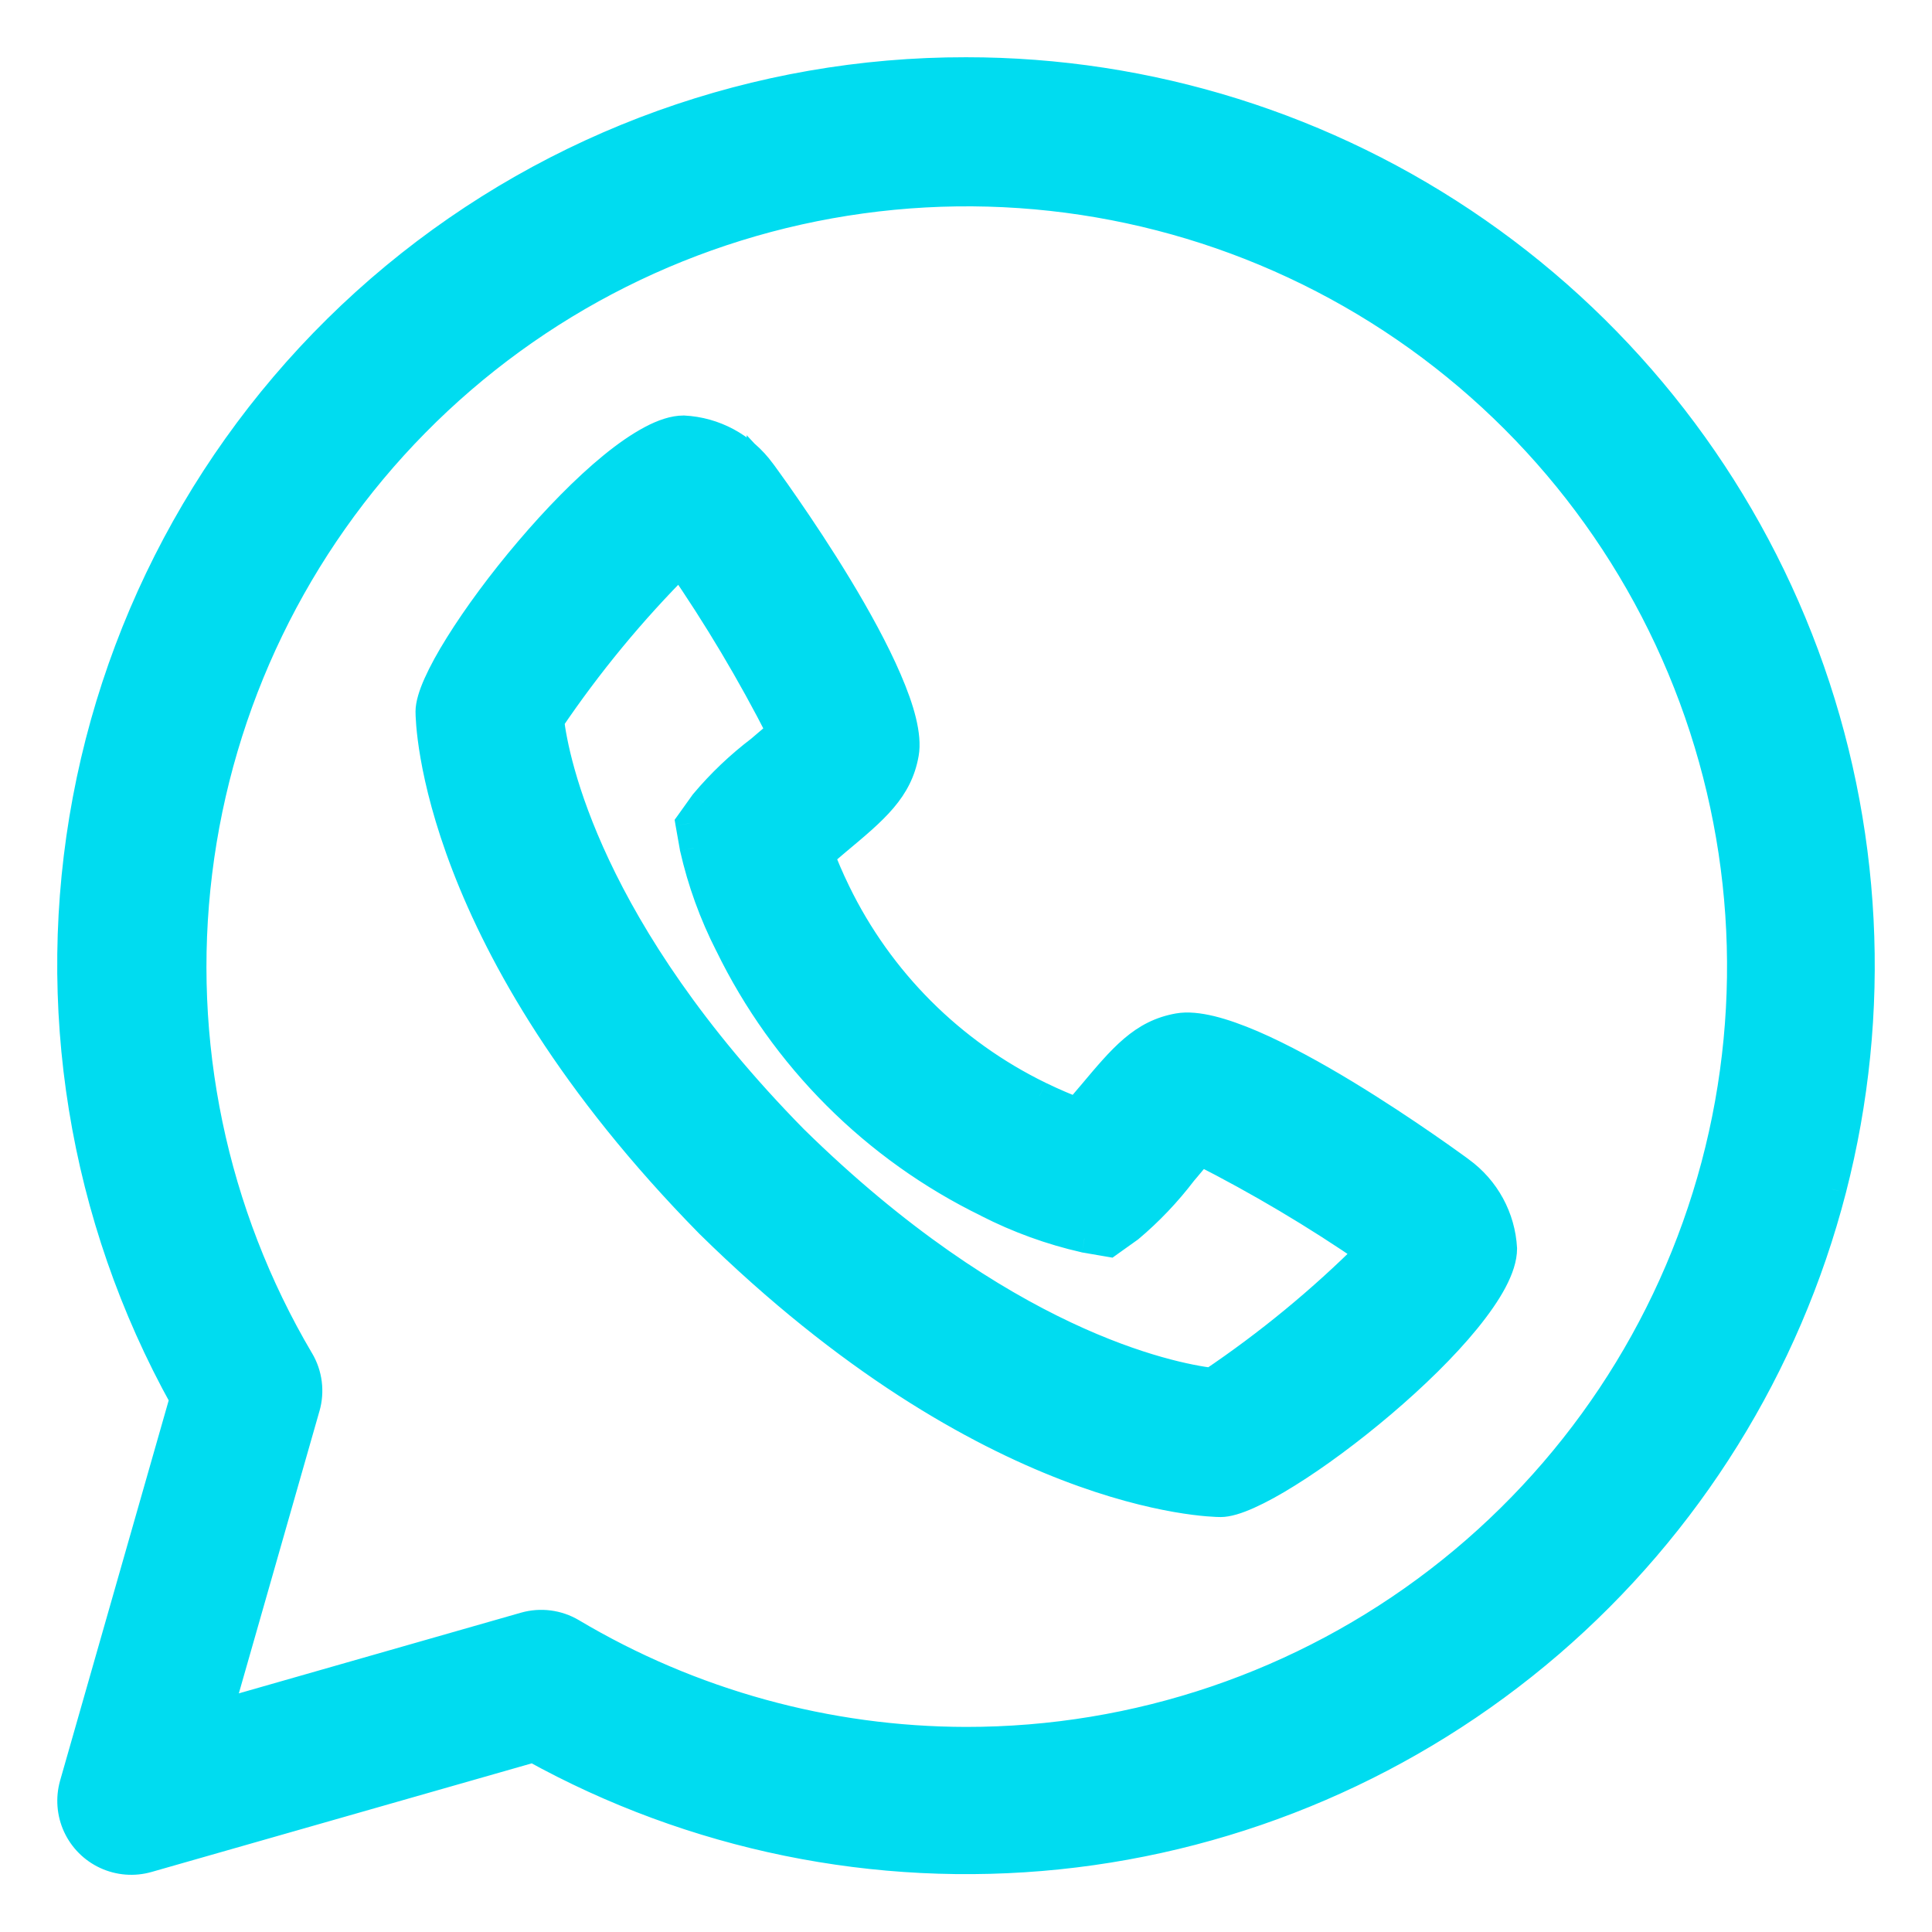
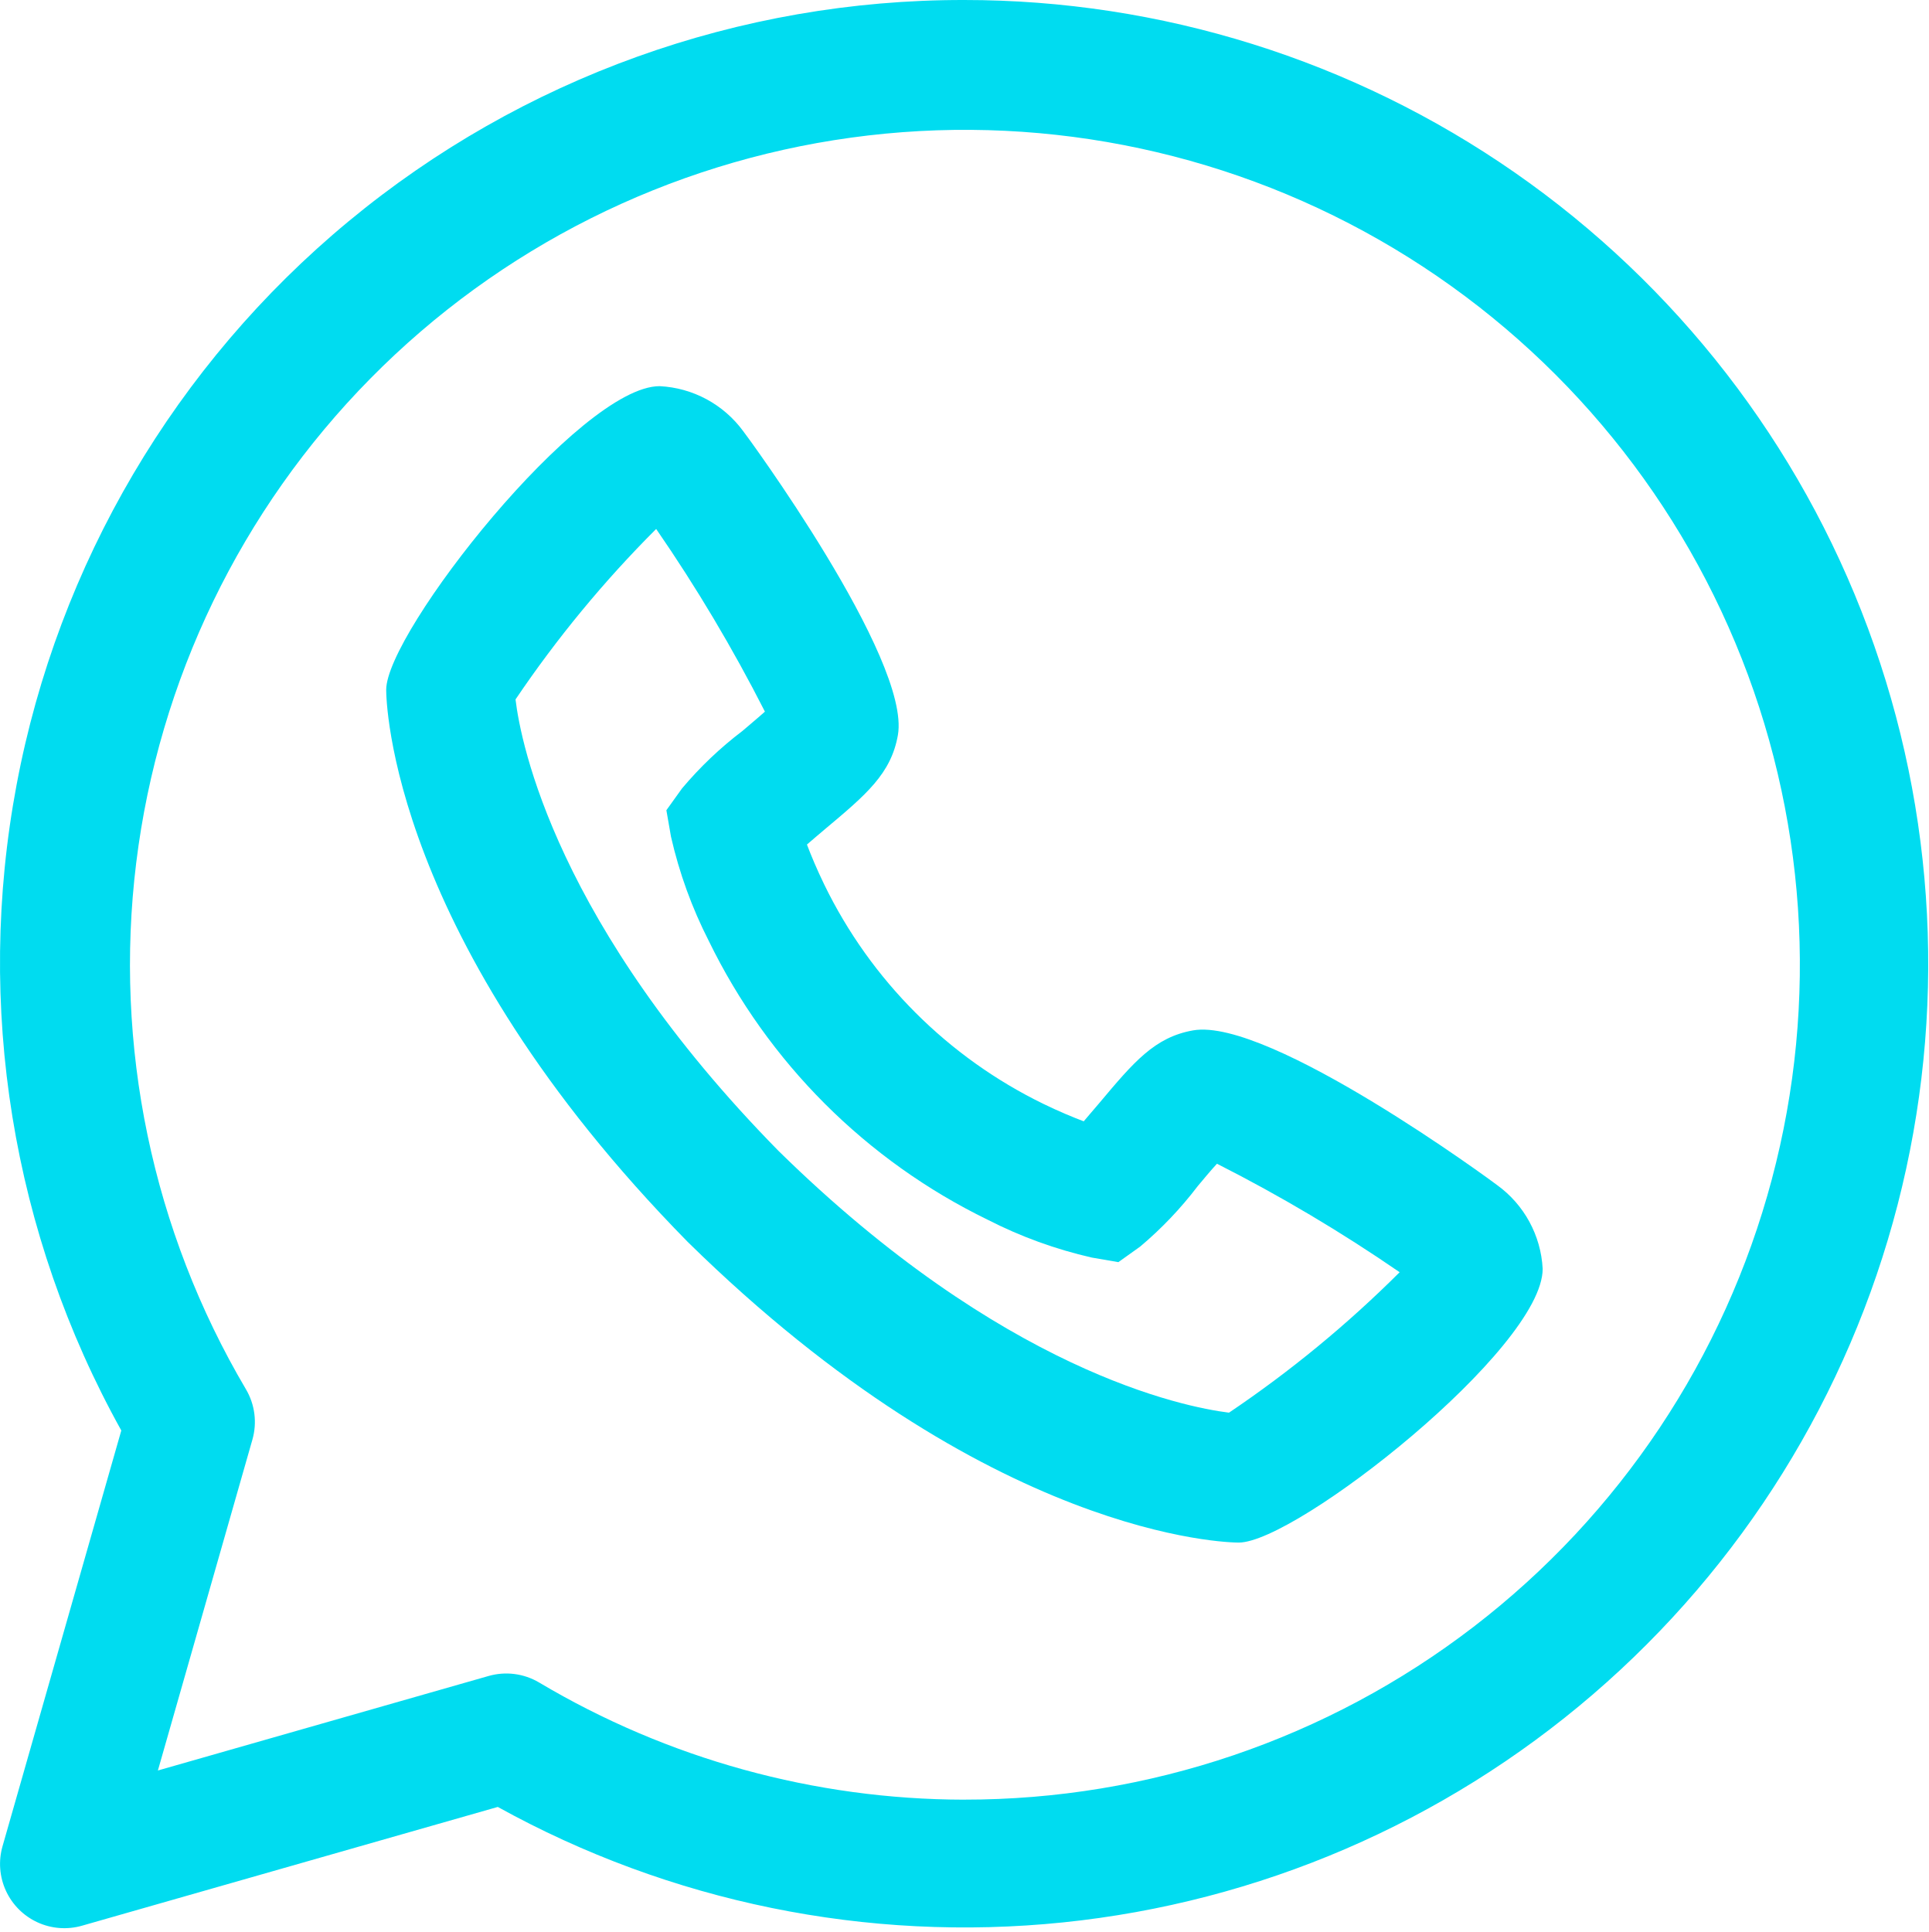
- <svg xmlns="http://www.w3.org/2000/svg" width="27" height="27" viewBox="0 0 27 27" fill="none">
-   <path fill-rule="evenodd" clip-rule="evenodd" d="M5.52 3.869C7.764 2.011 10.587 0.996 13.501 1L13.501 1C16.052 0.999 18.543 1.78 20.638 3.237C22.733 4.693 24.332 6.756 25.22 9.149C26.107 11.541 26.241 14.148 25.603 16.618C24.966 19.089 23.587 21.305 21.652 22.969C19.718 24.633 17.32 25.665 14.782 25.925C12.243 26.186 9.686 25.664 7.454 24.428L2.063 25.968C1.871 26.023 1.667 26.008 1.486 25.924C1.305 25.841 1.16 25.696 1.077 25.515C0.994 25.335 0.978 25.13 1.033 24.939L2.573 19.547C1.157 17.001 0.677 14.04 1.215 11.176C1.753 8.313 3.276 5.728 5.52 3.869ZM7.988 22.814C9.656 23.806 11.56 24.331 13.501 24.334L13.501 24.334C15.889 24.336 18.21 23.548 20.104 22.094C21.998 20.639 23.358 18.599 23.972 16.292C24.586 13.984 24.419 11.538 23.499 9.335C22.578 7.132 20.955 5.294 18.881 4.11C16.808 2.925 14.401 2.459 12.035 2.785C9.669 3.11 7.478 4.208 5.801 5.909C4.125 7.609 3.058 9.816 2.766 12.187C2.474 14.557 2.975 16.957 4.189 19.013C4.305 19.21 4.335 19.447 4.272 19.667L3.047 23.956L7.334 22.731C7.554 22.668 7.791 22.698 7.988 22.814ZM16.469 14.36C17.46 14.187 20.384 16.343 20.41 16.366L20.41 16.366C20.761 16.619 20.979 17.019 21.001 17.451C21.001 18.484 17.806 21.001 17.06 21.001C16.93 21.001 13.834 20.952 9.915 17.102C6.051 13.169 6.007 10.073 6.007 9.944C6.007 9.197 8.519 6.007 9.552 6.007C9.982 6.028 10.38 6.243 10.635 6.59V6.59C10.658 6.614 12.814 9.545 12.641 10.531C12.553 11.032 12.23 11.303 11.695 11.751C11.673 11.77 11.651 11.789 11.629 11.807C11.568 11.859 11.511 11.907 11.462 11.95C11.516 12.094 11.59 12.27 11.687 12.47C12.29 13.71 13.291 14.711 14.53 15.314C14.731 15.411 14.907 15.485 15.05 15.539C15.081 15.502 15.114 15.463 15.152 15.42C15.181 15.385 15.214 15.348 15.249 15.306L15.251 15.303C15.7 14.769 15.97 14.448 16.469 14.36ZM11.091 15.921C13.999 18.777 16.346 19.243 16.934 19.317V19.316C17.728 18.781 18.469 18.172 19.146 17.495C18.389 16.974 17.598 16.504 16.778 16.089V16.089C16.707 16.165 16.629 16.259 16.562 16.339C16.55 16.353 16.539 16.366 16.528 16.38C16.309 16.668 16.059 16.93 15.782 17.163L15.5 17.365L15.155 17.305C14.687 17.198 14.233 17.034 13.805 16.815C12.229 16.048 10.957 14.775 10.19 13.2C9.971 12.772 9.806 12.318 9.7 11.849L9.639 11.505L9.843 11.222C10.075 10.945 10.338 10.695 10.626 10.477C10.656 10.45 10.691 10.421 10.728 10.39C10.791 10.337 10.859 10.28 10.917 10.227C10.5 9.407 10.029 8.616 9.507 7.858C8.83 8.535 8.219 9.275 7.684 10.068C7.75 10.632 8.211 12.989 11.091 15.921Z" fill="#00DCF0" />
-   <path d="M13.501 1L13.5 1.2L13.521 1.2L13.54 1.196L13.501 1ZM5.52 3.869L5.392 3.715L5.392 3.715L5.52 3.869ZM13.501 1L13.501 0.8L13.481 0.8L13.461 0.804L13.501 1ZM20.638 3.237L20.752 3.072L20.752 3.072L20.638 3.237ZM25.22 9.149L25.407 9.079L25.407 9.079L25.22 9.149ZM25.603 16.618L25.41 16.568V16.569L25.603 16.618ZM21.652 22.969L21.783 23.121L21.783 23.121L21.652 22.969ZM14.782 25.925L14.762 25.727H14.762L14.782 25.925ZM7.454 24.428L7.551 24.253L7.478 24.213L7.399 24.236L7.454 24.428ZM2.063 25.968L2.008 25.776L2.008 25.776L2.063 25.968ZM1.486 25.924L1.569 25.743H1.569L1.486 25.924ZM1.077 25.515L1.258 25.432H1.258L1.077 25.515ZM1.033 24.939L1.225 24.994L1.225 24.994L1.033 24.939ZM2.573 19.547L2.765 19.602L2.788 19.523L2.748 19.45L2.573 19.547ZM1.215 11.176L1.411 11.213L1.411 11.213L1.215 11.176ZM13.501 24.334L13.5 24.534L13.672 24.535L13.698 24.365L13.501 24.334ZM7.988 22.814L8.09 22.642L8.09 22.642L7.988 22.814ZM13.501 24.334L13.501 24.134L13.33 24.134L13.303 24.302L13.501 24.334ZM20.104 22.094L19.983 21.935L19.983 21.935L20.104 22.094ZM23.972 16.292L23.779 16.24L23.779 16.24L23.972 16.292ZM23.499 9.335L23.683 9.258L23.683 9.258L23.499 9.335ZM18.881 4.11L18.98 3.936L18.98 3.936L18.881 4.11ZM12.035 2.785L12.063 2.983L12.063 2.983L12.035 2.785ZM5.801 5.909L5.944 6.049L5.944 6.049L5.801 5.909ZM2.766 12.187L2.965 12.211L2.965 12.211L2.766 12.187ZM4.189 19.013L4.016 19.115L4.017 19.115L4.189 19.013ZM4.272 19.667L4.08 19.612L4.08 19.612L4.272 19.667ZM3.047 23.956L2.855 23.901L2.756 24.247L3.102 24.148L3.047 23.956ZM7.334 22.731L7.389 22.923L7.389 22.923L7.334 22.731ZM20.41 16.366L20.279 16.516L20.294 16.53L20.312 16.54L20.41 16.366ZM16.469 14.36L16.435 14.163L16.434 14.163L16.469 14.36ZM20.41 16.366L20.527 16.203L20.518 16.197L20.508 16.191L20.41 16.366ZM21.001 17.451H21.201L21.201 17.441L21.001 17.451ZM9.915 17.102L9.773 17.242L9.775 17.244L9.915 17.102ZM9.552 6.007L9.562 5.807H9.552V6.007ZM10.635 6.59L10.474 6.708L10.835 7.201V6.59H10.635ZM10.635 6.59L10.782 6.454L10.435 6.082V6.59H10.635ZM12.641 10.531L12.838 10.566L12.838 10.566L12.641 10.531ZM11.695 11.751L11.567 11.598L11.566 11.599L11.695 11.751ZM11.629 11.807L11.758 11.96L11.758 11.96L11.629 11.807ZM11.462 11.95L11.33 11.8L11.226 11.891L11.275 12.021L11.462 11.95ZM11.687 12.47L11.507 12.558L11.507 12.558L11.687 12.47ZM14.53 15.314L14.442 15.494L14.443 15.494L14.53 15.314ZM15.05 15.539L14.98 15.726L15.113 15.776L15.204 15.667L15.05 15.539ZM15.152 15.42L15 15.29L15 15.29L15.152 15.42ZM15.249 15.306L15.401 15.436L15.402 15.435L15.249 15.306ZM15.251 15.303L15.405 15.432L15.405 15.432L15.251 15.303ZM16.934 19.317L16.909 19.515L17.134 19.543V19.317H16.934ZM11.091 15.921L10.949 16.061L10.951 16.063L11.091 15.921ZM16.934 19.316L16.822 19.151L16.734 19.21V19.316H16.934ZM19.146 17.495L19.288 17.637L19.458 17.467L19.26 17.331L19.146 17.495ZM16.778 16.089H16.578V16.212L16.688 16.267L16.778 16.089ZM16.778 16.089H16.978V15.578L16.631 15.953L16.778 16.089ZM16.562 16.339L16.409 16.21L16.409 16.21L16.562 16.339ZM16.528 16.38L16.375 16.251L16.369 16.258L16.528 16.38ZM15.782 17.163L15.898 17.326L15.905 17.321L15.911 17.316L15.782 17.163ZM15.5 17.365L15.466 17.562L15.548 17.576L15.616 17.527L15.5 17.365ZM15.155 17.305L15.111 17.501L15.122 17.503L15.155 17.305ZM13.805 16.815L13.896 16.637L13.892 16.635L13.805 16.815ZM10.19 13.2L10.369 13.113L10.368 13.109L10.19 13.2ZM9.7 11.849L9.502 11.884L9.505 11.894L9.7 11.849ZM9.639 11.505L9.477 11.389L9.428 11.457L9.442 11.54L9.639 11.505ZM9.843 11.222L9.69 11.093L9.685 11.099L9.68 11.105L9.843 11.222ZM10.626 10.477L10.747 10.637L10.757 10.628L10.626 10.477ZM10.728 10.39L10.599 10.237L10.599 10.237L10.728 10.39ZM10.917 10.227L11.051 10.376L11.165 10.273L11.095 10.136L10.917 10.227ZM9.507 7.858L9.672 7.745L9.535 7.547L9.366 7.717L9.507 7.858ZM7.684 10.068L7.518 9.957L7.476 10.018L7.485 10.092L7.684 10.068ZM13.501 0.8C10.541 0.796 7.672 1.827 5.392 3.715L5.648 4.023C7.855 2.194 10.633 1.196 13.5 1.2L13.501 0.8ZM13.461 0.804L13.461 0.804L13.54 1.196L13.54 1.196L13.461 0.804ZM20.752 3.072C18.624 1.592 16.093 0.799 13.501 0.8L13.501 1.2C16.012 1.199 18.463 1.967 20.524 3.401L20.752 3.072ZM25.407 9.079C24.505 6.649 22.881 4.552 20.752 3.072L20.524 3.401C22.585 4.834 24.159 6.864 25.032 9.218L25.407 9.079ZM25.797 16.668C26.445 14.158 26.309 11.51 25.407 9.079L25.032 9.218C25.905 11.572 26.037 14.137 25.41 16.568L25.797 16.668ZM21.783 23.121C23.748 21.43 25.149 19.178 25.797 16.668L25.41 16.569C24.782 19 23.426 21.18 21.522 22.817L21.783 23.121ZM14.803 26.125C17.381 25.86 19.817 24.811 21.783 23.121L21.522 22.817C19.618 24.455 17.259 25.47 14.762 25.727L14.803 26.125ZM7.357 24.603C9.625 25.859 12.223 26.39 14.803 26.125L14.762 25.727C12.264 25.983 9.747 25.469 7.551 24.253L7.357 24.603ZM2.118 26.161L7.509 24.621L7.399 24.236L2.008 25.776L2.118 26.161ZM1.402 26.106C1.626 26.209 1.88 26.229 2.118 26.161L2.008 25.776C1.862 25.818 1.707 25.806 1.569 25.743L1.402 26.106ZM0.895 25.599C0.998 25.823 1.178 26.003 1.402 26.106L1.569 25.743C1.432 25.68 1.322 25.569 1.258 25.432L0.895 25.599ZM0.84 24.884C0.773 25.121 0.792 25.375 0.895 25.599L1.258 25.432C1.195 25.294 1.183 25.139 1.225 24.994L0.84 24.884ZM2.38 19.492L0.84 24.884L1.225 24.994L2.765 19.602L2.38 19.492ZM1.018 11.139C0.471 14.048 0.959 17.058 2.398 19.645L2.748 19.45C1.354 16.945 0.882 14.031 1.411 11.213L1.018 11.139ZM5.392 3.715C3.113 5.603 1.565 8.23 1.018 11.139L1.411 11.213C1.941 8.395 3.44 5.852 5.648 4.023L5.392 3.715ZM13.501 24.134C11.596 24.131 9.727 23.616 8.09 22.642L7.886 22.986C9.585 23.997 11.524 24.531 13.5 24.534L13.501 24.134ZM13.303 24.302L13.303 24.303L13.698 24.365L13.698 24.365L13.303 24.302ZM19.983 21.935C18.124 23.363 15.845 24.136 13.501 24.134L13.501 24.534C15.933 24.536 18.297 23.734 20.226 22.252L19.983 21.935ZM23.779 16.24C23.176 18.505 21.841 20.508 19.983 21.935L20.226 22.252C22.155 20.771 23.54 18.693 24.165 16.343L23.779 16.24ZM23.314 9.412C24.218 11.575 24.381 13.975 23.779 16.24L24.165 16.343C24.791 13.993 24.621 11.502 23.683 9.258L23.314 9.412ZM18.782 4.283C20.817 5.446 22.41 7.249 23.314 9.412L23.683 9.258C22.746 7.014 21.092 5.143 18.98 3.936L18.782 4.283ZM12.063 2.983C14.384 2.663 16.747 3.12 18.782 4.283L18.98 3.936C16.869 2.729 14.417 2.255 12.008 2.586L12.063 2.983ZM5.944 6.049C7.589 4.38 9.74 3.302 12.063 2.983L12.008 2.586C9.598 2.918 7.366 4.036 5.659 5.768L5.944 6.049ZM2.965 12.211C3.251 9.885 4.298 7.718 5.944 6.049L5.659 5.768C3.951 7.5 2.864 9.748 2.568 12.162L2.965 12.211ZM4.361 18.912C3.169 16.893 2.678 14.537 2.965 12.211L2.568 12.162C2.27 14.576 2.78 17.021 4.016 19.115L4.361 18.912ZM4.464 19.723C4.543 19.45 4.506 19.156 4.361 18.911L4.017 19.115C4.105 19.265 4.128 19.445 4.08 19.612L4.464 19.723ZM3.239 24.011L4.464 19.722L4.08 19.612L2.855 23.901L3.239 24.011ZM7.279 22.538L2.992 23.764L3.102 24.148L7.389 22.923L7.279 22.538ZM8.09 22.642C7.845 22.497 7.552 22.46 7.279 22.538L7.389 22.923C7.557 22.875 7.736 22.898 7.887 22.986L8.09 22.642ZM20.541 16.215C20.532 16.206 20.509 16.189 20.491 16.176C20.467 16.159 20.433 16.134 20.391 16.104C20.305 16.042 20.184 15.956 20.036 15.854C19.741 15.65 19.338 15.381 18.905 15.118C18.473 14.856 18.004 14.597 17.578 14.413C17.365 14.322 17.158 14.247 16.969 14.201C16.782 14.156 16.597 14.134 16.435 14.163L16.503 14.557C16.588 14.542 16.712 14.55 16.875 14.59C17.035 14.629 17.219 14.694 17.42 14.781C17.822 14.954 18.272 15.202 18.698 15.46C19.122 15.718 19.518 15.982 19.809 16.183C19.954 16.283 20.073 16.368 20.157 16.428C20.199 16.458 20.231 16.482 20.254 16.498C20.282 16.519 20.285 16.522 20.279 16.516L20.541 16.215ZM20.508 16.191L20.508 16.191L20.312 16.54L20.312 16.54L20.508 16.191ZM21.201 17.441C21.175 16.948 20.927 16.493 20.527 16.203L20.293 16.528C20.595 16.746 20.782 17.089 20.801 17.462L21.201 17.441ZM17.06 21.201C17.198 21.201 17.362 21.146 17.525 21.073C17.695 20.997 17.89 20.89 18.096 20.761C18.511 20.503 18.988 20.15 19.44 19.766C19.892 19.382 20.324 18.962 20.645 18.568C20.805 18.371 20.942 18.177 21.039 17.994C21.134 17.814 21.201 17.628 21.201 17.451H20.801C20.801 17.533 20.768 17.652 20.685 17.807C20.605 17.959 20.486 18.131 20.335 18.315C20.034 18.684 19.621 19.087 19.181 19.461C18.741 19.835 18.28 20.176 17.885 20.422C17.687 20.545 17.51 20.642 17.362 20.708C17.208 20.777 17.109 20.801 17.06 20.801V21.201ZM9.775 17.244C13.735 21.136 16.883 21.201 17.06 21.201V20.801C16.976 20.801 13.932 20.769 10.056 16.959L9.775 17.244ZM5.807 9.944C5.807 10.119 5.868 13.268 9.773 17.242L10.058 16.961C6.234 13.07 6.207 10.026 6.207 9.944H5.807ZM9.552 5.807C9.376 5.807 9.19 5.873 9.01 5.969C8.827 6.066 8.632 6.202 8.436 6.362C8.043 6.683 7.623 7.115 7.24 7.566C6.856 8.017 6.504 8.494 6.246 8.908C6.117 9.114 6.01 9.309 5.934 9.479C5.861 9.642 5.807 9.806 5.807 9.944H6.207C6.207 9.895 6.231 9.796 6.3 9.642C6.365 9.494 6.462 9.317 6.585 9.119C6.831 8.725 7.171 8.264 7.545 7.825C7.918 7.385 8.321 6.972 8.689 6.672C8.873 6.521 9.045 6.403 9.197 6.322C9.352 6.24 9.47 6.207 9.552 6.207V5.807ZM10.797 6.472C10.506 6.076 10.053 5.831 9.562 5.807L9.542 6.207C9.912 6.225 10.255 6.409 10.474 6.708L10.797 6.472ZM10.435 6.59V6.59H10.835V6.59H10.435ZM12.838 10.566C12.867 10.403 12.845 10.219 12.8 10.032C12.754 9.843 12.679 9.637 12.587 9.424C12.404 8.998 12.145 8.529 11.883 8.096C11.62 7.662 11.351 7.259 11.147 6.964C11.045 6.816 10.959 6.694 10.897 6.609C10.867 6.566 10.842 6.532 10.825 6.509C10.816 6.497 10.809 6.487 10.803 6.48C10.803 6.48 10.792 6.464 10.782 6.454L10.489 6.726C10.48 6.717 10.475 6.709 10.484 6.721C10.488 6.726 10.494 6.735 10.502 6.746C10.519 6.768 10.543 6.801 10.573 6.843C10.633 6.926 10.717 7.045 10.818 7.191C11.019 7.482 11.283 7.878 11.54 8.303C11.798 8.73 12.047 9.18 12.22 9.582C12.306 9.783 12.372 9.967 12.411 10.127C12.451 10.29 12.459 10.412 12.444 10.496L12.838 10.566ZM11.824 11.904C12.346 11.467 12.735 11.151 12.838 10.566L12.444 10.496C12.371 10.913 12.115 11.139 11.567 11.598L11.824 11.904ZM11.758 11.96C11.78 11.942 11.802 11.923 11.825 11.903L11.566 11.599C11.543 11.618 11.521 11.636 11.5 11.655L11.758 11.96ZM11.594 12.101C11.642 12.059 11.697 12.012 11.758 11.96L11.5 11.655C11.439 11.707 11.381 11.755 11.33 11.8L11.594 12.101ZM11.867 12.383C11.772 12.188 11.701 12.018 11.649 11.88L11.275 12.021C11.331 12.17 11.407 12.351 11.507 12.558L11.867 12.383ZM14.617 15.134C13.418 14.551 12.45 13.582 11.867 12.383L11.507 12.558C12.129 13.837 13.163 14.871 14.442 15.494L14.617 15.134ZM15.121 15.352C14.983 15.3 14.813 15.229 14.617 15.134L14.443 15.494C14.65 15.594 14.831 15.67 14.98 15.726L15.121 15.352ZM15 15.29C14.963 15.333 14.928 15.373 14.897 15.411L15.204 15.667C15.233 15.632 15.266 15.594 15.303 15.55L15 15.29ZM15.096 15.177C15.062 15.218 15.03 15.255 15 15.29L15.303 15.55C15.333 15.516 15.366 15.477 15.401 15.436L15.096 15.177ZM15.098 15.175L15.096 15.178L15.402 15.435L15.405 15.432L15.098 15.175ZM16.434 14.163C15.851 14.266 15.536 14.654 15.098 15.175L15.405 15.432C15.864 14.885 16.089 14.63 16.504 14.557L16.434 14.163ZM16.959 19.118C16.412 19.05 14.106 18.602 11.232 15.778L10.951 16.063C13.892 18.953 16.281 19.437 16.909 19.515L16.959 19.118ZM16.734 19.316V19.317H17.134V19.316H16.734ZM19.005 17.354C18.337 18.021 17.606 18.623 16.822 19.151L17.046 19.482C17.85 18.94 18.601 18.322 19.288 17.637L19.005 17.354ZM16.688 16.267C17.5 16.679 18.283 17.144 19.033 17.66L19.26 17.331C18.495 16.804 17.697 16.33 16.869 15.91L16.688 16.267ZM16.578 16.089V16.089H16.978V16.089H16.578ZM16.716 16.467C16.783 16.386 16.858 16.297 16.925 16.224L16.631 15.953C16.556 16.034 16.475 16.131 16.409 16.21L16.716 16.467ZM16.681 16.508C16.692 16.495 16.704 16.481 16.716 16.467L16.409 16.21C16.397 16.225 16.386 16.238 16.375 16.251L16.681 16.508ZM15.911 17.316C16.199 17.074 16.459 16.8 16.687 16.501L16.369 16.258C16.159 16.535 15.919 16.787 15.653 17.01L15.911 17.316ZM15.616 17.527L15.898 17.326L15.666 17L15.383 17.202L15.616 17.527ZM15.122 17.503L15.466 17.562L15.534 17.168L15.189 17.108L15.122 17.503ZM13.713 16.993C14.156 17.219 14.626 17.39 15.111 17.5L15.2 17.11C14.747 17.007 14.309 16.848 13.896 16.637L13.713 16.993ZM10.01 13.288C10.796 14.903 12.102 16.208 13.717 16.994L13.892 16.635C12.357 15.888 11.117 14.648 10.369 13.113L10.01 13.288ZM9.505 11.894C9.615 12.379 9.785 12.848 10.011 13.291L10.368 13.109C10.157 12.696 9.998 12.258 9.895 11.805L9.505 11.894ZM9.442 11.54L9.503 11.884L9.897 11.815L9.836 11.471L9.442 11.54ZM9.68 11.105L9.477 11.389L9.802 11.622L10.005 11.339L9.68 11.105ZM10.505 10.318C10.206 10.545 9.932 10.805 9.69 11.093L9.996 11.351C10.219 11.085 10.471 10.846 10.747 10.636L10.505 10.318ZM10.599 10.237C10.562 10.268 10.527 10.299 10.495 10.326L10.757 10.628C10.786 10.603 10.82 10.574 10.857 10.543L10.599 10.237ZM10.783 10.078C10.727 10.129 10.662 10.184 10.599 10.237L10.857 10.543C10.919 10.49 10.99 10.431 11.051 10.376L10.783 10.078ZM9.342 7.972C9.859 8.722 10.326 9.506 10.739 10.318L11.095 10.136C10.674 9.308 10.199 8.509 9.672 7.745L9.342 7.972ZM7.849 10.18C8.378 9.398 8.98 8.668 9.648 8L9.366 7.717C8.679 8.403 8.061 9.153 7.518 9.957L7.849 10.18ZM11.234 15.78C8.386 12.882 7.944 10.567 7.882 10.045L7.485 10.092C7.557 10.698 8.036 13.096 10.949 16.061L11.234 15.78Z" fill="#00DCF0" />
+ <svg xmlns="http://www.w3.org/2000/svg" width="500" height="501" viewBox="0 0 500 501" fill="none">
+   <path d="M250.015 0C191.742 -0.085 135.277 20.214 90.399 57.384C45.524 94.554 15.061 146.253 4.299 203.523C-6.468 260.79 3.138 320.022 31.454 370.948L0.653 478.771C-0.441 482.599 -0.128 486.692 1.535 490.308C3.198 493.924 6.1 496.826 9.716 498.489C13.332 500.152 17.424 500.464 21.253 499.371L129.076 468.569C173.728 493.28 224.87 503.731 275.643 498.512C326.408 493.296 374.352 472.658 413.049 439.384C451.741 406.105 479.316 361.781 492.07 312.369C504.824 262.959 502.144 210.822 484.391 162.973C466.637 115.129 434.66 73.866 392.765 44.73C350.867 15.596 301.05 -0.014 250.017 9.79725e-06L250.015 0ZM250.015 466.685C211.2 466.626 173.119 456.127 139.763 436.282C135.816 433.953 131.084 433.35 126.679 434.615L40.942 459.118L65.441 373.348C66.71 368.943 66.107 364.211 63.775 360.264C39.492 319.138 29.488 271.138 35.321 223.735C41.151 176.33 62.495 132.187 96.026 98.177C129.554 64.166 173.388 42.197 220.707 35.69C268.02 29.18 316.159 38.499 357.627 62.194C399.094 85.889 431.562 122.632 449.978 166.693C468.39 210.762 471.72 259.681 459.439 305.832C447.161 351.987 419.966 392.789 382.088 421.875C344.211 450.968 297.777 466.716 250.017 466.676L250.015 466.685Z" fill="#00DCF0" />
+   <path d="M388.204 307.31C387.687 306.86 329.202 263.741 309.384 267.193C299.383 268.96 293.981 275.411 284.982 286.126C283.415 287.975 282.113 289.46 281.016 290.777C278.147 289.694 274.632 288.228 270.598 286.275C245.816 274.217 225.797 254.19 213.747 229.409C211.798 225.391 210.332 221.875 209.246 219.007C210.578 217.838 212.148 216.521 213.911 215.022C224.61 206.056 231.062 200.639 232.829 190.62C236.278 170.902 193.163 112.284 192.712 111.8V111.804C187.615 104.85 179.653 100.564 171.045 100.137C150.392 100.137 100.142 163.937 100.142 178.875C100.142 181.457 101.024 243.379 178.311 322.033C256.68 399.048 318.602 400.016 321.202 400.016C336.136 400.016 400.022 349.679 400.022 329.031C399.576 320.374 395.23 312.386 388.206 307.311L388.204 307.31ZM318.685 366.33C306.936 364.864 259.981 355.545 201.833 298.411C144.227 239.775 135.011 192.646 133.679 181.369C144.39 165.502 156.6 150.702 170.146 137.167C180.589 152.313 190.008 168.14 198.346 184.539C196.497 186.205 194.179 188.106 192.527 189.539C186.772 193.906 181.515 198.907 176.861 204.439L172.795 210.105L173.996 216.988C176.132 226.364 179.424 235.441 183.796 244.005C199.134 275.509 224.593 300.961 256.097 316.292C264.662 320.675 273.736 323.971 283.115 326.11L289.997 327.294L295.649 323.261C301.185 318.603 306.188 313.35 310.567 307.591C312.033 305.842 313.901 303.572 315.568 301.772V301.776C331.967 310.087 347.79 319.485 362.935 329.909C349.382 343.432 334.564 355.628 318.685 366.328V366.33Z" fill="#00DCF0" />
</svg>
